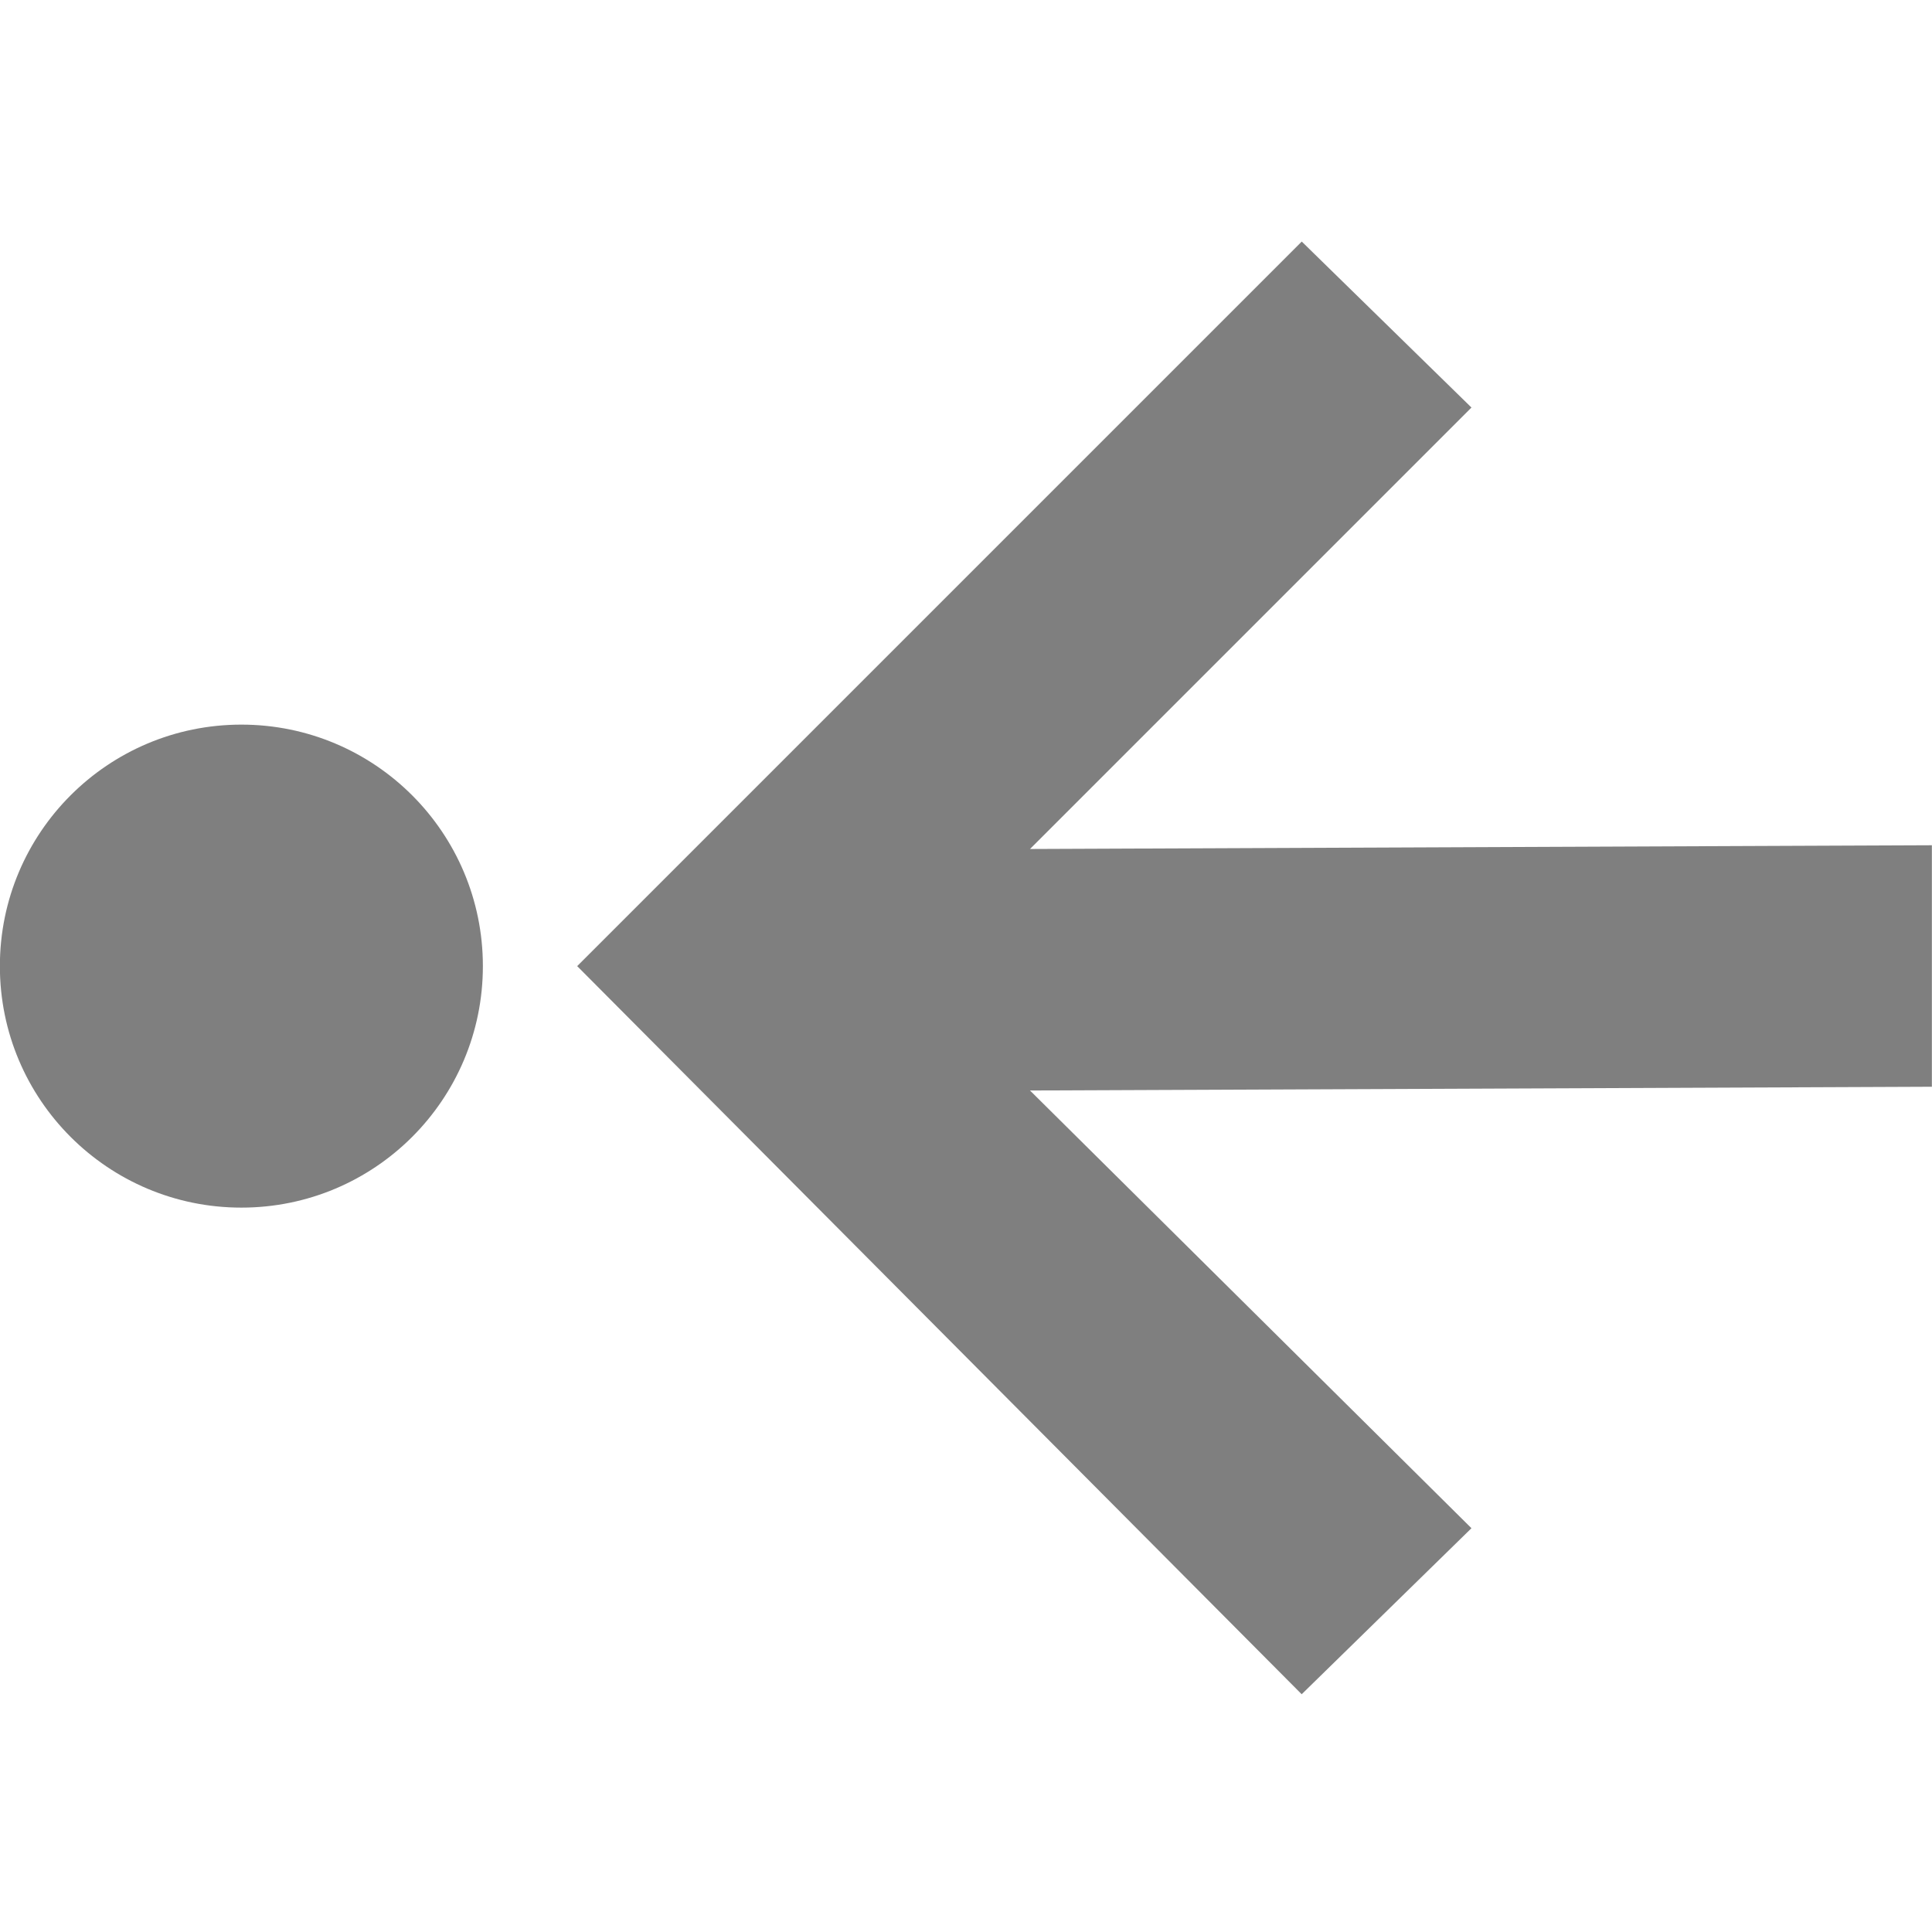
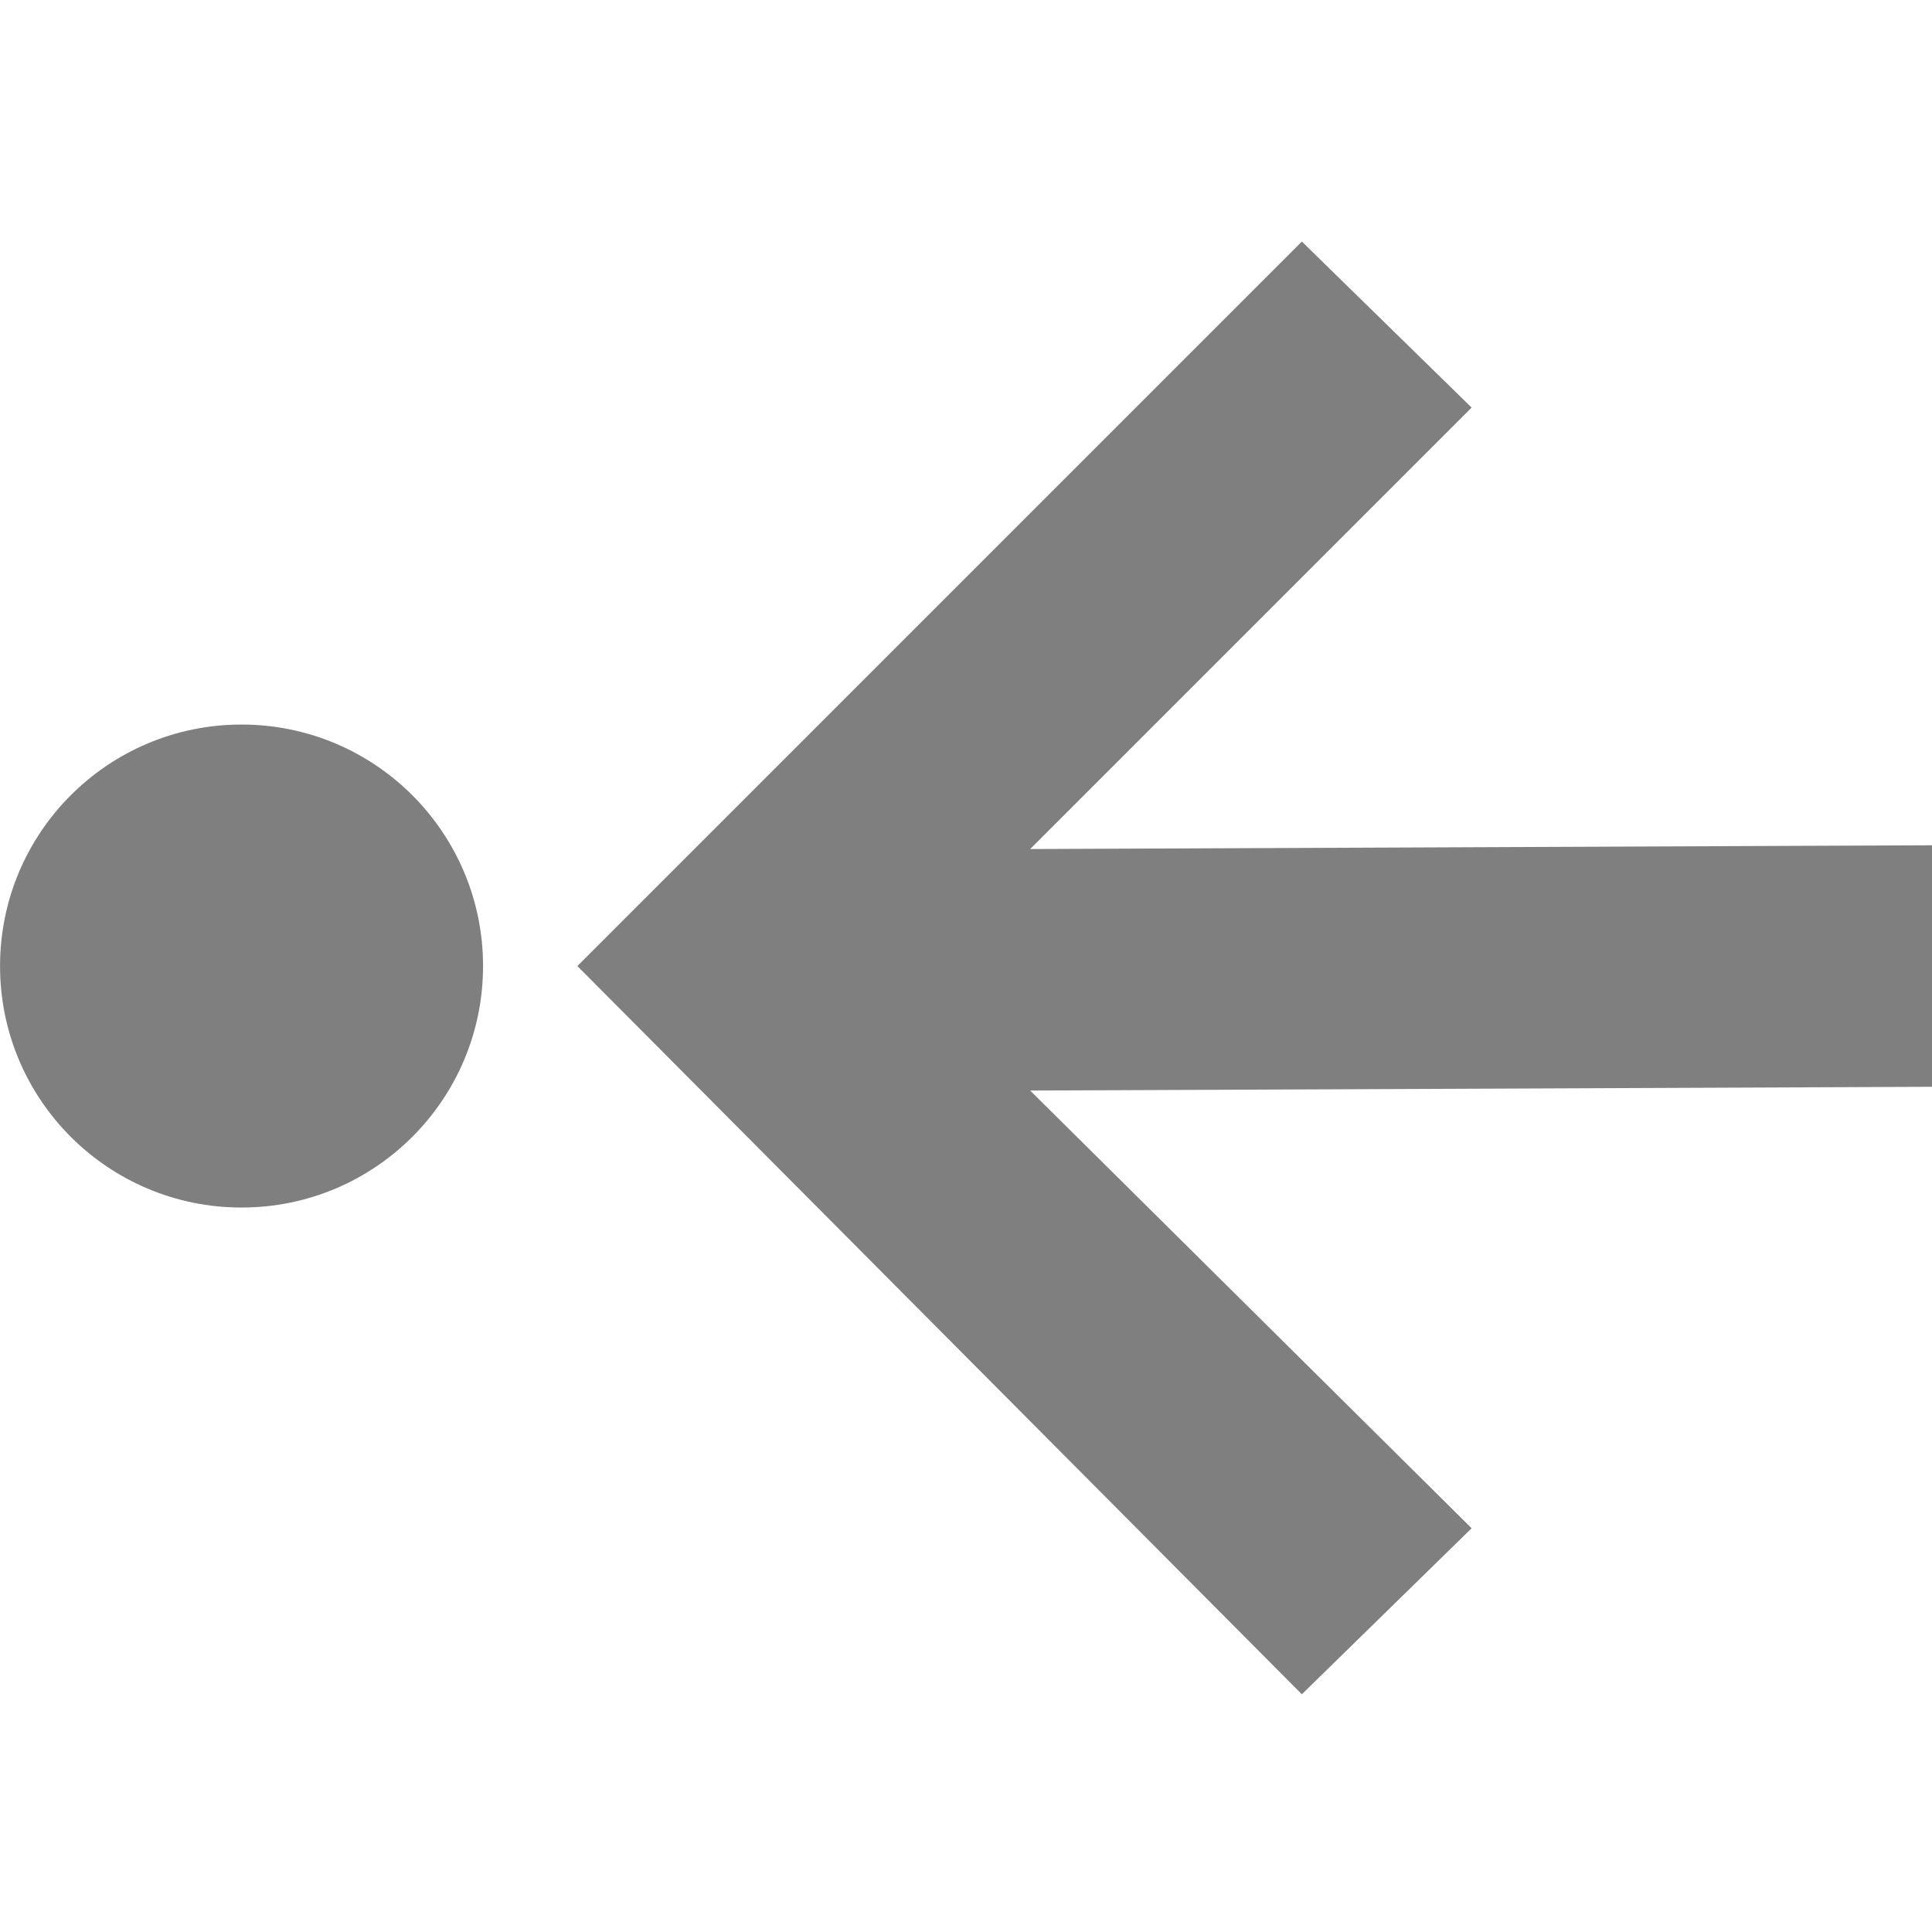
- <svg xmlns="http://www.w3.org/2000/svg" enable-background="new" viewBox="0 0 16 16">
-   <path d="m271.78 31l1.406 1.375-3.656 3.656 7.469-.031v2l-7.469.031 3.656 3.625-1.406 1.375-6-6.03 6-6m-8.781 4c1.105 0 2 .895 2 2 0 1.105-.895 2-2 2-1.105 0-2-.895-2-2 0-1.105.895-2 2-2" fill="#000" opacity="0.5" transform="translate(-261-29)" />
+ <svg xmlns="http://www.w3.org/2000/svg" xmlns:ns1="http://www.openswatchbook.org/uri/2009/osb" height="16" id="svg7384" style="enable-background:new" version="1.1" width="16">
+   <defs id="defs7386">
+     <linearGradient id="linearGradient5606" ns1:paint="solid">
+       <stop id="stop5608" offset="0" style="stop-color:#000000;stop-opacity:1;" />
+     </linearGradient>
+   </defs>
+   <g id="layer12" style="display:inline" transform="translate(-265.0006,99.00334)">
+     <path d="m 275.782,-97.003 1.406,1.375 -3.656,3.656 7.469,-0.031 0,2 -7.469,0.031 3.656,3.625 -1.406,1.375 -6,-6.031 6,-6 z m -8.781,4 c 1.105,0 2,0.895 2,2 0,1.105 -0.895,2 -2,2 -1.105,0 -2,-0.895 -2,-2 0,-1.105 0.895,-2 2,-2 z" id="path5849" style="opacity:0.5;fill:#000000;fill-opacity:1;fill-rule:nonzero;stroke:none" />
+   </g>
</svg>
